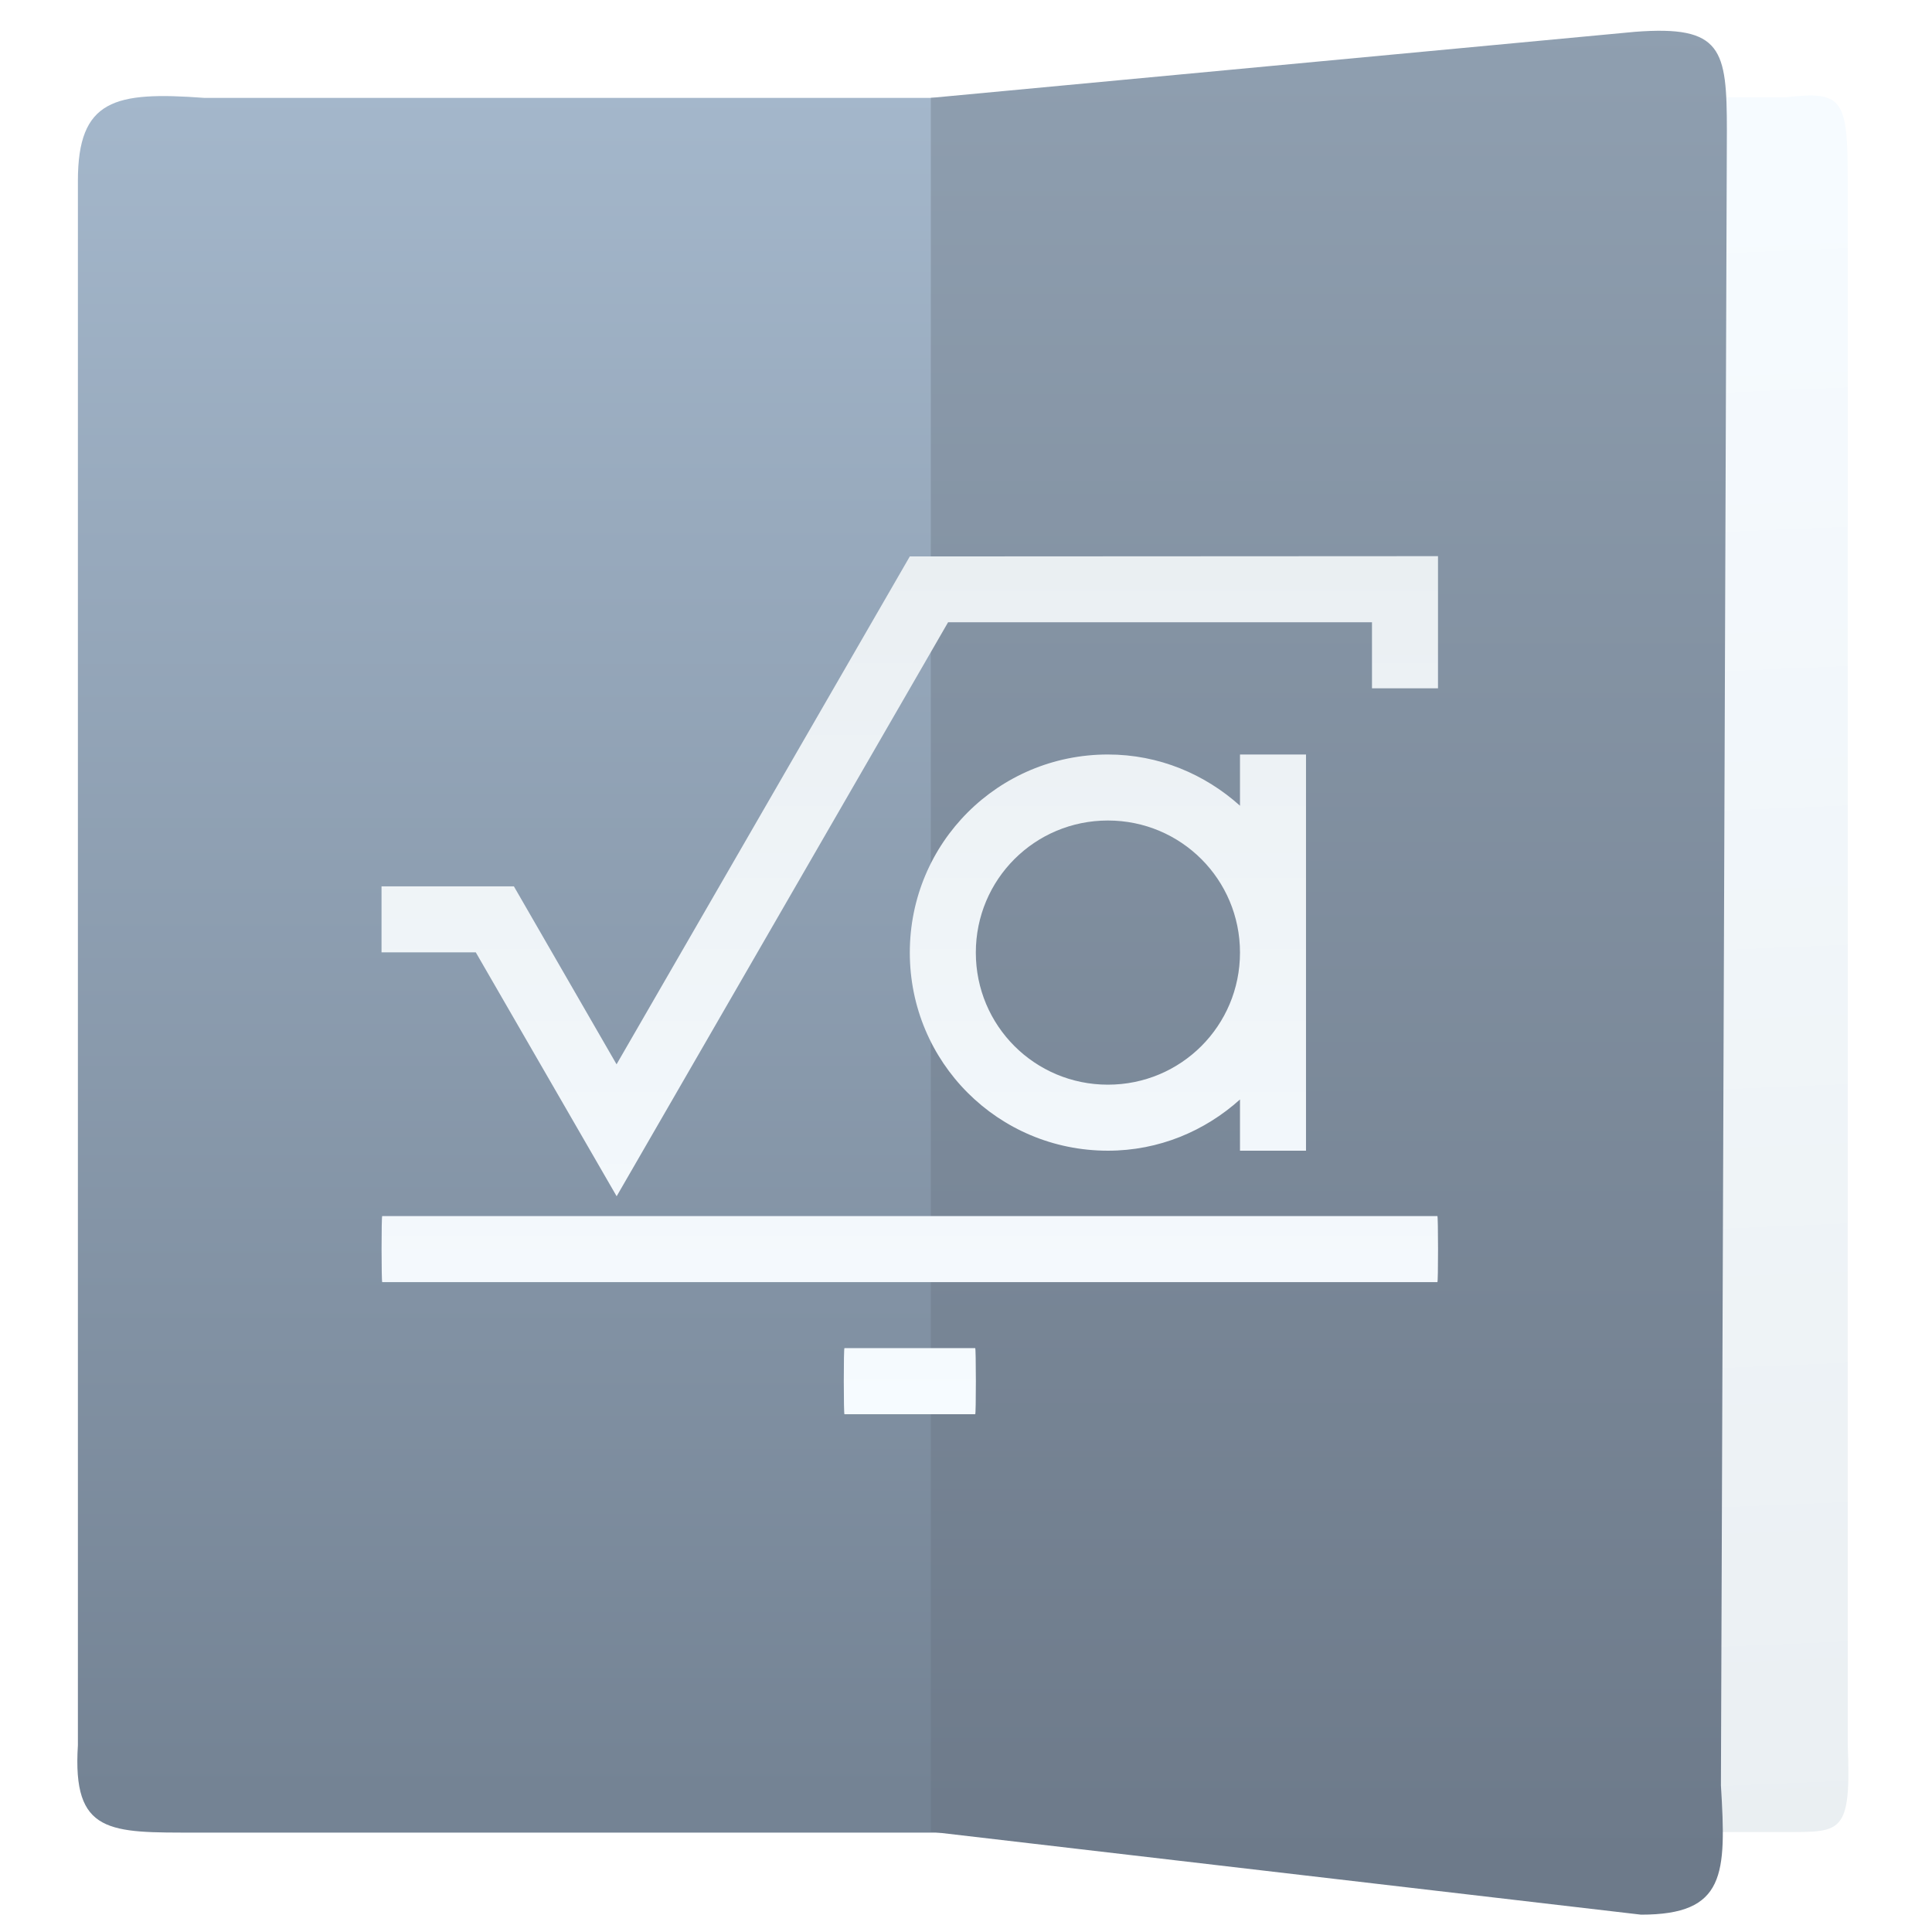
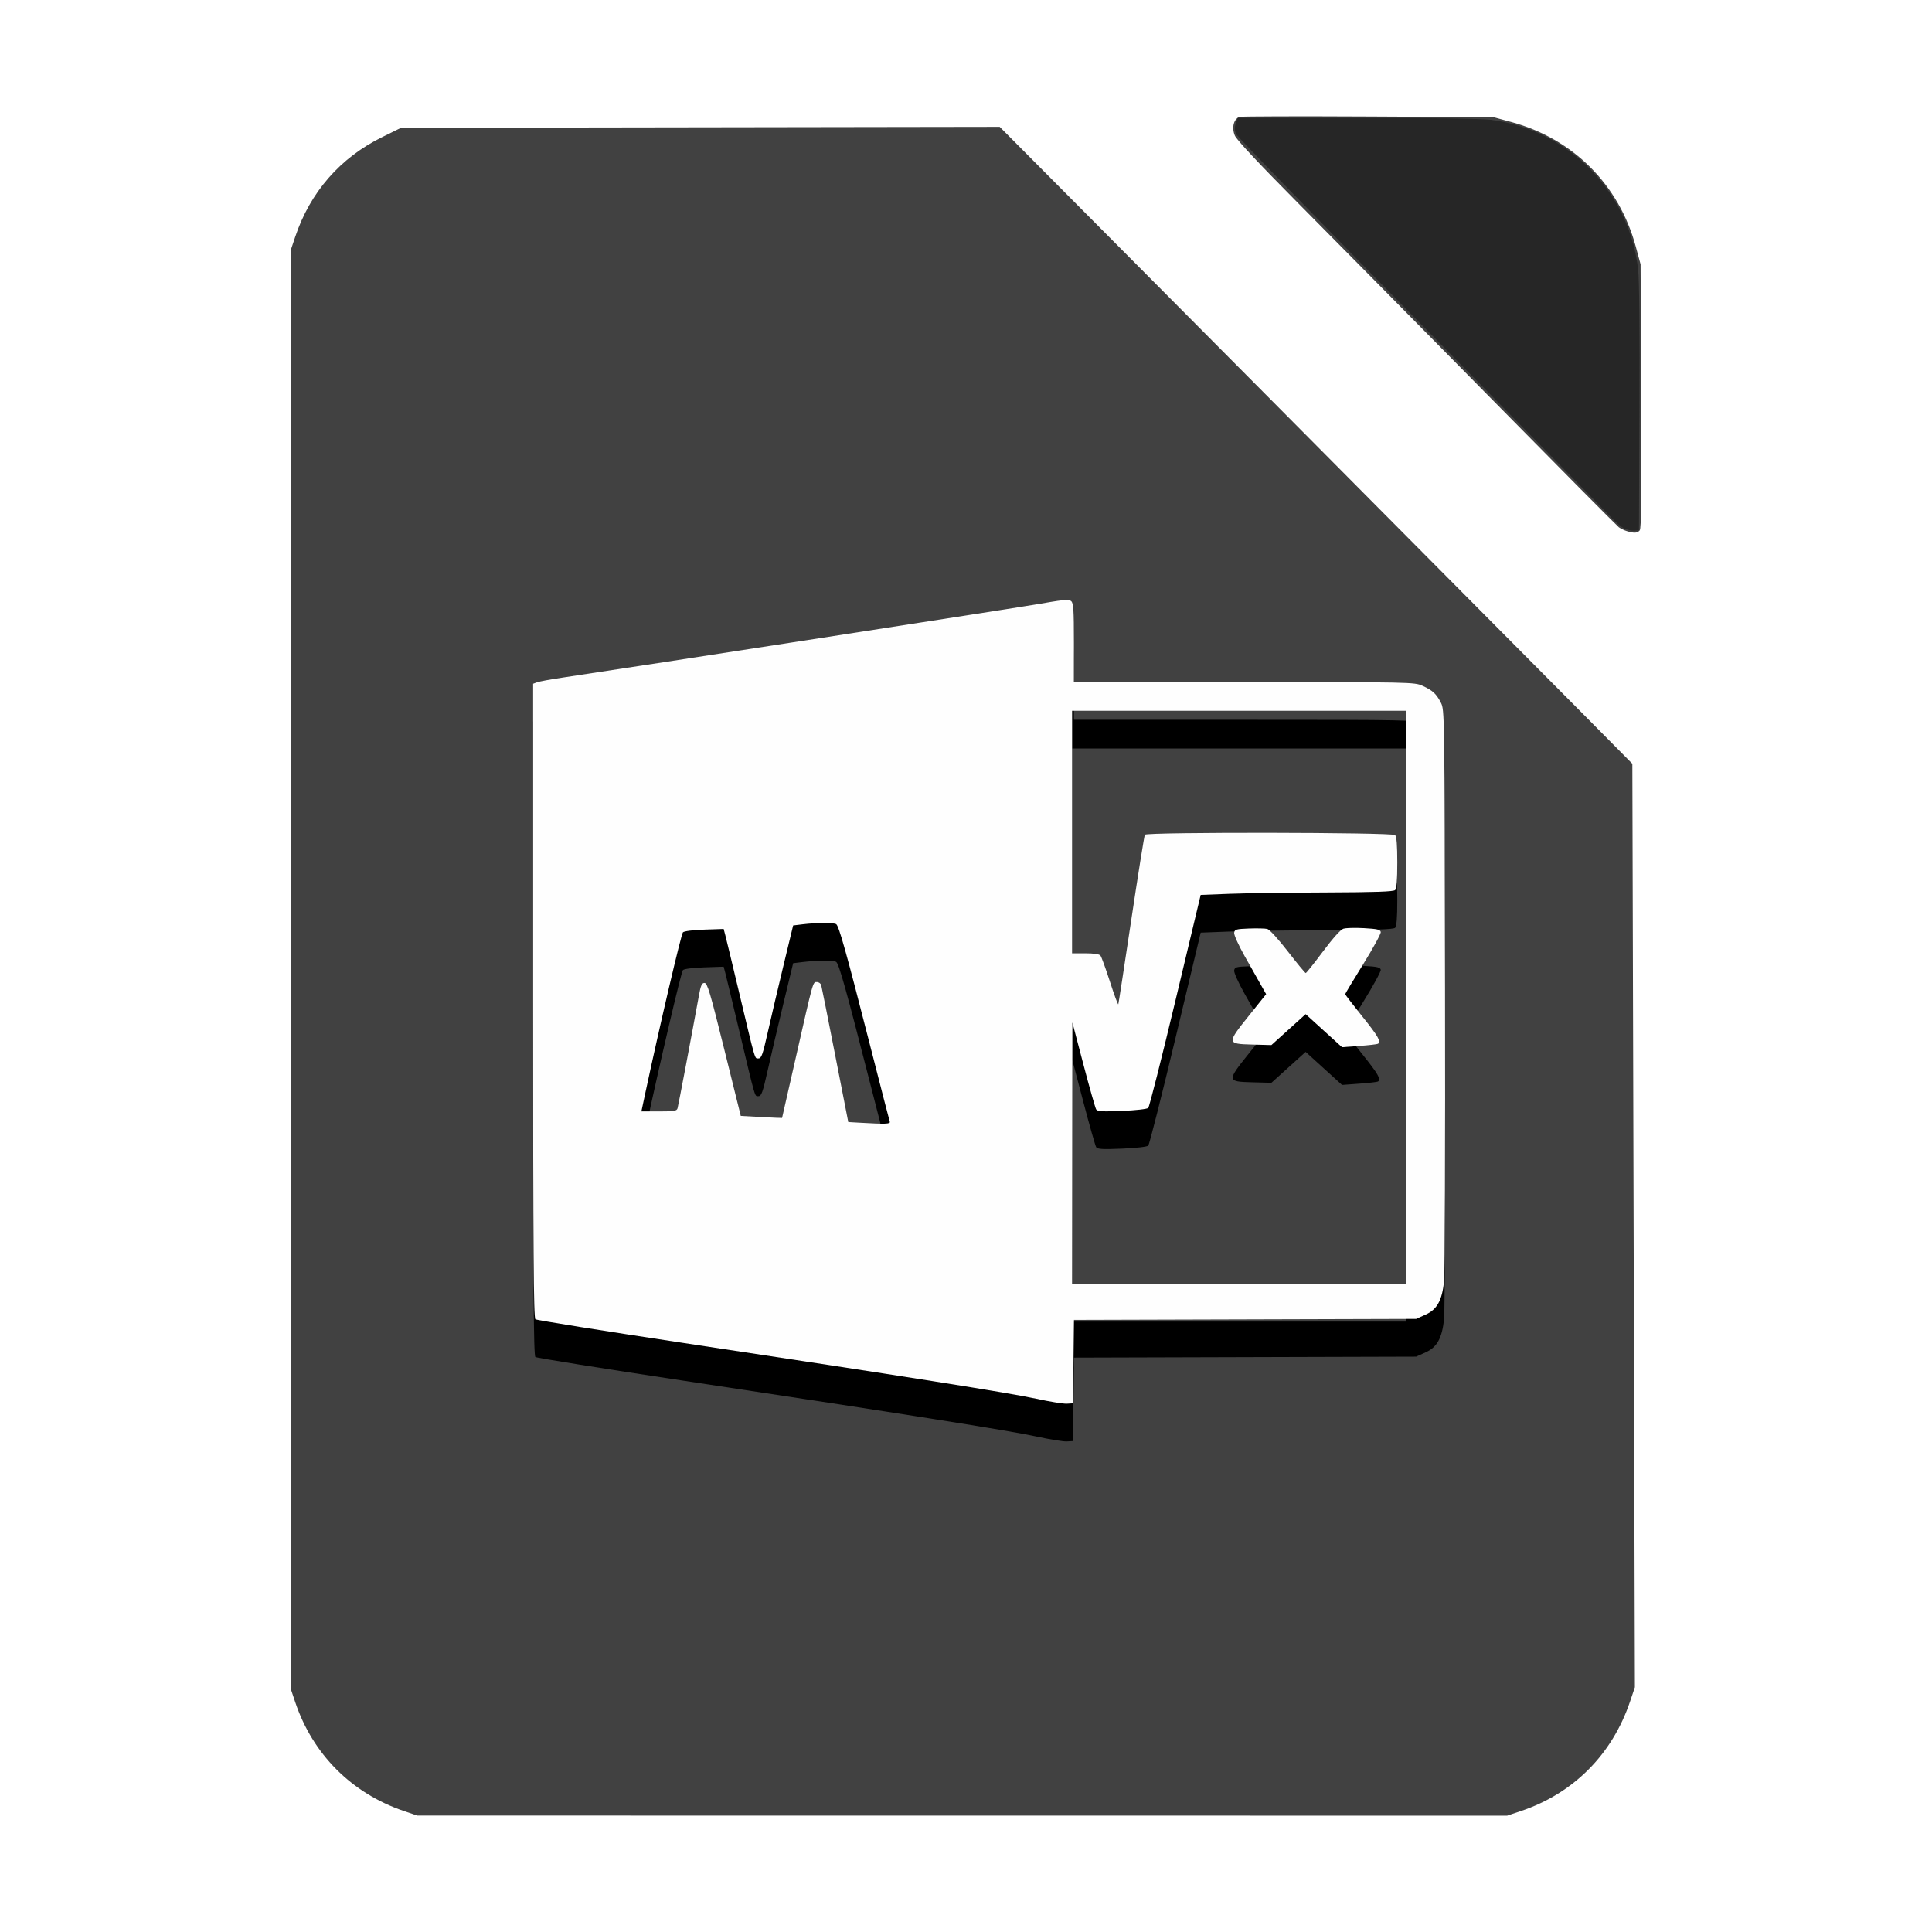
- <svg xmlns="http://www.w3.org/2000/svg" xmlns:xlink="http://www.w3.org/1999/xlink" width="48" height="48" id="svg5453" version="1.1">
-   <defs id="defs5455">
-     <linearGradient id="linearGradient5021">
-       <stop id="stop5023" offset="0" style="stop-color:#748394;stop-opacity:1" />
-       <stop id="stop5025" offset="1" style="stop-color:#a4b7cb;stop-opacity:1" />
-     </linearGradient>
-     <linearGradient id="linearGradient4320">
-       <stop style="stop-color:#f6fbff;stop-opacity:1" offset="0" id="stop4322" />
-       <stop style="stop-color:#eaeff2;stop-opacity:1" offset="1" id="stop4324" />
-     </linearGradient>
-     <linearGradient xlink:href="#linearGradient5021" id="linearGradient4537" gradientUnits="userSpaceOnUse" gradientTransform="matrix(1.030982,0,0,1,-0.512598,0)" x1="17" y1="1036.362" x2="17" y2="1012.362" />
-     <linearGradient xlink:href="#linearGradient4320" id="linearGradient4308-5" x1="33.462" y1="1013.622" x2="34.117" y2="1037.208" gradientUnits="userSpaceOnUse" gradientTransform="matrix(0.6579754,0,0,1,11.93198,0)" />
-     <linearGradient xlink:href="#linearGradient4300-7" id="linearGradient4539" gradientUnits="userSpaceOnUse" gradientTransform="translate(-0.199659,0)" x1="28" y1="1037.362" x2="28" y2="1011.362" />
-     <linearGradient id="linearGradient4300-7">
-       <stop style="stop-color:#6d7a8a;stop-opacity:1" offset="0" id="stop4302-2" />
-       <stop style="stop-color:#8f9fb0;stop-opacity:1" offset="1" id="stop4304-4" />
-     </linearGradient>
-     <linearGradient gradientTransform="matrix(1.423268,0,0,1.423268,371.1454,-961.4108)" y2="1039.303" x2="56.111" y1="1052.303" x1="56.111" gradientUnits="userSpaceOnUse" id="linearGradient4289" xlink:href="#linearGradient4320" />
-   </defs>
-   <g id="layer1" transform="translate(-384.5714,-499.798)">
-     <g id="g4231" transform="matrix(1.526305,0,0,1.526305,376.317,-1040.126)">
-       <g id="g4176" transform="translate(-1.048506,0)">
-         <g id="g4177" transform="matrix(1.152635,0,0,1.152635,-3.666889,-156.4646)">
-           <path style="opacity:1;fill:url(#linearGradient4308-5);fill-opacity:1;fill-rule:evenodd;stroke:none;stroke-width:1px;stroke-linecap:butt;stroke-linejoin:miter;stroke-opacity:1" d="m 34.002,1036.936 -7.624,0 0,-24.498 7.624,0 c 0.809,-0.094 0.875,0.023 0.875,1.172 l 0,22.092 c 0.051,1.261 -0.087,1.234 -0.875,1.234 z" id="path4248-6-8" />
-           <path style="opacity:1;fill:url(#linearGradient4537);fill-opacity:1;fill-rule:evenodd;stroke:none;stroke-width:1px;stroke-linecap:butt;stroke-linejoin:miter;stroke-opacity:1" d="m 11.563,1036.944 11.637,0 0,-24.498 -11.534,0 c -1.268,-0.094 -1.783,0.023 -1.783,1.172 l 0,22.092 c -0.08,1.261 0.446,1.234 1.679,1.234 z" id="path4248-0" />
-           <path style="opacity:1;fill:url(#linearGradient4539);fill-opacity:1;fill-rule:evenodd;stroke:none;stroke-width:1px;stroke-linecap:butt;stroke-linejoin:miter;stroke-opacity:1" d="M 31.958,1038.103 21.928,1036.932 l 0,-24.486 9.946,-0.933 c 1.23,-0.094 1.296,0.245 1.296,1.394 l -0.084,23.369 c 0.077,1.261 0.067,1.827 -1.129,1.827 z" id="path4248-6-0-3" />
-           <g transform="matrix(0.655177,0,0,0.655177,-279.5343,677.8219)" id="layer1-5">
-             <g transform="translate(10.08771,2.812694)" id="layer1-54">
-               <path id="rect4151" d="m 460.969,517.804 -11.386,0.006 -6.321,10.947 -2.213,-3.836 -0.006,0 -2.847,0 0,1.423 2.032,0 3.036,5.257 0.82,-1.42 6.324,-10.952 9.137,0 0,1.423 1.423,0 0,-2.847 z m -7.116,4.275 c -2.365,0 -4.27,1.904 -4.27,4.27 0,2.365 1.904,4.27 4.27,4.27 1.101,0 2.091,-0.424 2.847,-1.104 l 0,1.104 1.423,0 0,-4.27 0,-4.27 -1.423,0 0,1.104 c -0.756,-0.679 -1.746,-1.104 -2.847,-1.104 z m 0,1.423 c 1.577,0 2.847,1.27 2.847,2.847 0,1.577 -1.27,2.847 -2.847,2.847 -1.577,0 -2.847,-1.27 -2.847,-2.847 0,-1.577 1.27,-2.847 2.847,-2.847 z m -15.642,8.526 c -0.009,0 -0.014,0.317 -0.014,0.712 0,0.394 0.006,0.712 0.014,0.712 l 22.744,0 c 0.009,0 0.014,-0.317 0.014,-0.712 0,-0.394 -0.006,-0.712 -0.014,-0.712 l -22.744,0 z m 9.963,2.847 c -0.009,0 -0.014,0.317 -0.014,0.712 0,0.394 0.006,0.712 0.014,0.712 l 2.819,0 c 0.009,0 0.014,-0.317 0.014,-0.712 0,-0.394 -0.006,-0.712 -0.014,-0.712 l -2.819,0 z" style="opacity:1;fill:url(#linearGradient4289);fill-opacity:1;stroke:none;stroke-opacity:1" />
-             </g>
-           </g>
-         </g>
-       </g>
-     </g>
+ <svg xmlns="http://www.w3.org/2000/svg" id="svg3007" version="1.1" width="512" height="512" viewBox="0 0 512 512">
+   <defs id="defs3011" />
+   <g id="g5035" transform="translate(0,-512)">
+     <path style="fill:#414141;fill-opacity:1;stroke-width:0.476" d="M 107.006,991.931 C 93.17,987.22 82.87,976.893 78.235,963.086 l -1.225,-3.648 0,-190.516 0,-190.516 1.225,-3.648 c 3.978,-11.85 11.901,-20.933 23.057,-26.432 l 4.999,-2.464 79.32,-0.123 79.32,-0.123 69.924,70.35 c 38.458,38.692 76.181,76.67 83.828,84.395 l 13.904,14.045 0.337,122.361 0.337,122.361 -1.284,3.802 c -4.742,14.043 -15.012,24.346 -28.921,29.015 l -3.648,1.225 -144.417,-0.012 -144.417,-0.012 -3.571,-1.216 z M 431.153,652.759 c -0.702,-0.212 -1.666,-0.676 -2.143,-1.03 -0.476,-0.355 -16.281,-16.285 -35.121,-35.401 -18.84,-19.116 -41.38,-41.937 -50.088,-50.713 -10.303,-10.384 -16.087,-16.564 -16.559,-17.695 -0.905,-2.166 -0.254,-4.543 1.355,-4.946 0.58,-0.146 15.931,-0.188 34.114,-0.095 l 33.058,0.17 4.761,1.29 c 16.344,4.43 28.512,16.597 32.949,32.947 l 1.292,4.761 0.167,34.912 c 0.126,26.36 0.029,35.078 -0.396,35.59 -0.618,0.744 -1.45,0.796 -3.389,0.211 z" id="path5021" />
+     <path style="fill:#000000;stroke-width:0.476;fill-opacity:1;opacity:1" d="m 282.639,681.008 c -1.084,0.003 -3.031,0.296 -6.756,0.953 -5.826,1.028 -105.453,16.433 -126.979,19.635 -3.011,0.448 -5.958,0.991 -6.547,1.207 l -1.07,0.393 0,83.988 c 0,66.632 0.122,84.081 0.594,84.439 0.327,0.248 18.057,3.083 39.398,6.301 58.455,8.813 86.259,13.209 93.35,14.76 3.519,0.77 7.146,1.36 8.062,1.311 l 1.668,-0.092 0.127,-11.057 0.127,-11.059 45.342,-0.131 45.342,-0.131 2.48,-1.121 c 3.052,-1.38 4.347,-3.694 4.918,-8.785 0.211,-1.884 0.326,-36.741 0.256,-77.461 -0.126,-73.57 -0.132,-74.047 -1.102,-75.939 -1.213,-2.368 -2.184,-3.256 -4.896,-4.486 -2.097,-0.951 -2.917,-0.968 -47.244,-0.979 l -45.113,-0.01 0,-10.416 c 0,-8.832 -0.112,-10.511 -0.738,-11.031 -0.228,-0.189 -0.568,-0.291 -1.219,-0.289 z m 1.482,29.354 44.277,0 44.279,0 0,75.939 0,75.941 -44.279,0 -44.277,0 0.035,-34.639 0.037,-34.637 2.939,11.189 c 1.617,6.154 3.132,11.487 3.367,11.852 0.345,0.536 1.659,0.612 6.842,0.395 3.671,-0.154 6.646,-0.494 6.953,-0.795 0.296,-0.289 3.542,-13.109 7.217,-28.486 l 6.682,-27.959 7.602,-0.291 c 4.181,-0.161 15.648,-0.322 25.48,-0.357 13.196,-0.048 18.029,-0.215 18.451,-0.637 0.39,-0.39 0.57,-2.697 0.57,-7.283 0,-4.587 -0.18,-6.895 -0.57,-7.285 -0.742,-0.742 -65.867,-0.836 -66.324,-0.096 -0.162,0.262 -1.777,10.372 -3.59,22.469 -1.813,12.096 -3.362,22.197 -3.445,22.445 -0.083,0.249 -1.074,-2.417 -2.203,-5.924 -1.129,-3.507 -2.27,-6.643 -2.535,-6.971 -0.307,-0.379 -1.761,-0.596 -3.996,-0.596 l -3.512,0 0,-32.139 0,-32.137 z m -65.834,56.246 c 1.674,-0.006 2.978,0.097 3.311,0.309 0.722,0.459 2.697,7.514 8.955,32.002 2.777,10.867 5.14,20.026 5.25,20.354 0.204,0.607 -1.163,0.649 -8.123,0.246 l -2.879,-0.166 -3.467,-17.715 c -1.907,-9.743 -3.573,-18.091 -3.701,-18.549 -0.128,-0.458 -0.637,-0.834 -1.131,-0.834 -1.106,0 -0.91,-0.693 -5.535,19.705 -2.025,8.933 -3.696,16.269 -3.711,16.303 -0.015,0.034 -2.484,-0.072 -5.486,-0.236 l -5.457,-0.301 -4.369,-17.615 c -3.768,-15.195 -4.489,-17.617 -5.244,-17.617 -0.708,0 -0.991,0.636 -1.48,3.334 -1.793,9.877 -5.445,29.155 -5.66,29.875 -0.215,0.72 -0.882,0.834 -4.916,0.834 l -4.668,0 1.145,-5.357 c 3.677,-17.204 9.397,-41.621 9.859,-42.092 0.318,-0.324 2.645,-0.623 5.668,-0.727 l 5.129,-0.176 0.443,1.68 c 0.244,0.923 1.847,7.57 3.562,14.771 4.554,19.115 4.184,17.855 5.221,17.855 0.78,0 1.126,-0.974 2.459,-6.904 0.853,-3.797 2.718,-11.725 4.143,-17.617 l 2.59,-10.711 2.564,-0.311 c 1.812,-0.219 3.855,-0.334 5.529,-0.34 z m 141.441,1.301 c -1.716,-0.027 -3.224,0.05 -3.715,0.209 -0.74,0.239 -2.799,2.537 -5.439,6.07 -2.337,3.127 -4.381,5.686 -4.543,5.686 -0.162,0 -2.286,-2.57 -4.719,-5.713 -2.524,-3.261 -4.865,-5.827 -5.455,-5.975 -0.568,-0.143 -2.748,-0.195 -4.842,-0.117 -3.445,0.128 -3.821,0.234 -3.949,1.135 -0.079,0.551 1.167,3.314 2.789,6.189 1.612,2.857 3.551,6.294 4.309,7.635 l 1.377,2.438 -4.533,5.656 c -5.912,7.378 -5.897,7.515 0.826,7.693 l 5.102,0.137 4.537,-4.098 4.537,-4.098 4.82,4.381 4.822,4.379 4.57,-0.334 c 2.513,-0.184 4.737,-0.44 4.941,-0.566 0.904,-0.558 0.091,-1.982 -4.15,-7.266 -2.488,-3.099 -4.523,-5.749 -4.523,-5.889 0,-0.139 2.154,-3.723 4.787,-7.963 2.633,-4.24 4.719,-8.066 4.637,-8.5 -0.123,-0.643 -0.941,-0.833 -4.43,-1.027 -0.589,-0.033 -1.184,-0.054 -1.756,-0.062 z" id="path5033-5" />
+     <path style="fill:#fefefe;stroke-width:0.476" d="M 282.639 159.008 C 281.554 159.011 279.608 159.304 275.883 159.961 C 270.057 160.989 170.43 176.394 148.904 179.596 C 145.893 180.044 142.947 180.587 142.357 180.803 L 141.287 181.195 L 141.287 265.184 C 141.287 331.815 141.409 349.265 141.881 349.623 C 142.208 349.871 159.937 352.706 181.279 355.924 C 239.734 364.737 267.538 369.132 274.629 370.684 C 278.147 371.453 281.775 372.044 282.691 371.994 L 284.359 371.902 L 284.486 360.846 L 284.613 349.787 L 329.955 349.656 L 375.297 349.525 L 377.777 348.404 C 380.829 347.024 382.125 344.711 382.695 339.619 C 382.906 337.736 383.021 302.878 382.951 262.158 C 382.825 188.589 382.819 188.111 381.85 186.219 C 380.636 183.851 379.666 182.963 376.953 181.732 C 374.856 180.781 374.036 180.764 329.709 180.754 L 284.596 180.744 L 284.596 170.328 C 284.596 161.496 284.484 159.817 283.857 159.297 C 283.629 159.107 283.289 159.006 282.639 159.008 z M 284.121 188.361 L 328.398 188.361 L 372.678 188.361 L 372.678 264.301 L 372.678 340.242 L 328.398 340.242 L 284.121 340.242 L 284.156 305.604 L 284.193 270.967 L 287.133 282.156 C 288.75 288.31 290.265 293.643 290.5 294.008 C 290.845 294.544 292.159 294.62 297.342 294.402 C 301.013 294.248 303.987 293.909 304.295 293.607 C 304.59 293.318 307.837 280.499 311.512 265.121 L 318.193 237.162 L 325.795 236.871 C 329.976 236.71 341.442 236.549 351.275 236.514 C 364.472 236.466 369.305 236.299 369.727 235.877 C 370.117 235.487 370.297 233.18 370.297 228.594 C 370.297 224.007 370.117 221.699 369.727 221.309 C 368.985 220.567 303.86 220.473 303.402 221.213 C 303.241 221.475 301.625 231.585 299.812 243.682 C 298 255.778 296.45 265.878 296.367 266.127 C 296.284 266.375 295.293 263.71 294.164 260.203 C 293.035 256.696 291.894 253.56 291.629 253.232 C 291.322 252.854 289.868 252.637 287.633 252.637 L 284.121 252.637 L 284.121 220.498 L 284.121 188.361 z M 218.287 244.607 C 219.961 244.601 221.265 244.705 221.598 244.916 C 222.319 245.375 224.294 252.43 230.553 276.918 C 233.33 287.785 235.693 296.944 235.803 297.271 C 236.007 297.878 234.64 297.92 227.68 297.518 L 224.801 297.352 L 221.334 279.637 C 219.427 269.893 217.761 261.546 217.633 261.088 C 217.505 260.63 216.996 260.254 216.502 260.254 C 215.396 260.254 215.591 259.561 210.967 279.959 C 208.942 288.892 207.271 296.228 207.256 296.262 C 207.24 296.296 204.771 296.19 201.77 296.025 L 196.312 295.725 L 191.943 278.109 C 188.175 262.914 187.454 260.492 186.699 260.492 C 185.991 260.492 185.708 261.128 185.219 263.826 C 183.426 273.703 179.773 292.981 179.559 293.701 C 179.344 294.421 178.676 294.535 174.643 294.535 L 169.975 294.535 L 171.119 289.178 C 174.796 271.974 180.516 247.557 180.979 247.086 C 181.297 246.761 183.624 246.463 186.646 246.359 L 191.775 246.184 L 192.219 247.863 C 192.462 248.787 194.066 255.434 195.781 262.635 C 200.335 281.749 199.965 280.49 201.002 280.49 C 201.782 280.49 202.128 279.516 203.461 273.586 C 204.314 269.789 206.179 261.861 207.604 255.969 L 210.193 245.258 L 212.758 244.947 C 214.569 244.728 216.613 244.613 218.287 244.607 z M 359.729 245.908 C 358.012 245.881 356.505 245.958 356.014 246.117 C 355.274 246.356 353.215 248.654 350.574 252.188 C 348.237 255.315 346.194 257.873 346.031 257.873 C 345.869 257.873 343.745 255.303 341.312 252.16 C 338.788 248.899 336.447 246.334 335.857 246.186 C 335.289 246.043 333.11 245.991 331.016 246.068 C 327.57 246.196 327.195 246.303 327.066 247.203 C 326.988 247.754 328.233 250.517 329.855 253.393 C 331.468 256.25 333.407 259.686 334.164 261.027 L 335.541 263.465 L 331.008 269.121 C 325.095 276.499 325.111 276.637 331.834 276.814 L 336.936 276.951 L 341.473 272.854 L 346.01 268.756 L 350.83 273.137 L 355.652 277.516 L 360.223 277.182 C 362.736 276.997 364.96 276.742 365.164 276.615 C 366.068 276.057 365.255 274.633 361.014 269.35 C 358.526 266.25 356.49 263.6 356.49 263.461 C 356.49 263.322 358.644 259.738 361.277 255.498 C 363.911 251.258 365.997 247.432 365.914 246.998 C 365.792 246.355 364.973 246.165 361.484 245.971 C 360.896 245.938 360.301 245.917 359.729 245.908 z " transform="translate(0,512)" id="path5033" />
+     <path style="fill:#262626;fill-opacity:1;stroke-width:0.476" d="m 430.525,652.097 c -0.786,-0.35 -2.383,-1.686 -3.551,-2.968 -1.167,-1.282 -23.878,-24.367 -50.468,-51.3 -26.59,-26.933 -48.608,-49.575 -48.928,-50.315 -0.43,-0.994 -0.449,-1.727 -0.072,-2.808 l 0.51,-1.463 31.508,0 c 18.983,0 33.08,0.197 35.461,0.496 20.594,2.582 36.777,18.974 39.129,39.634 0.315,2.771 0.448,16.318 0.36,36.763 l -0.14,32.376 -1.19,0.111 c -0.655,0.061 -1.833,-0.175 -2.619,-0.526 z" id="path5019" />
  </g>
</svg>
